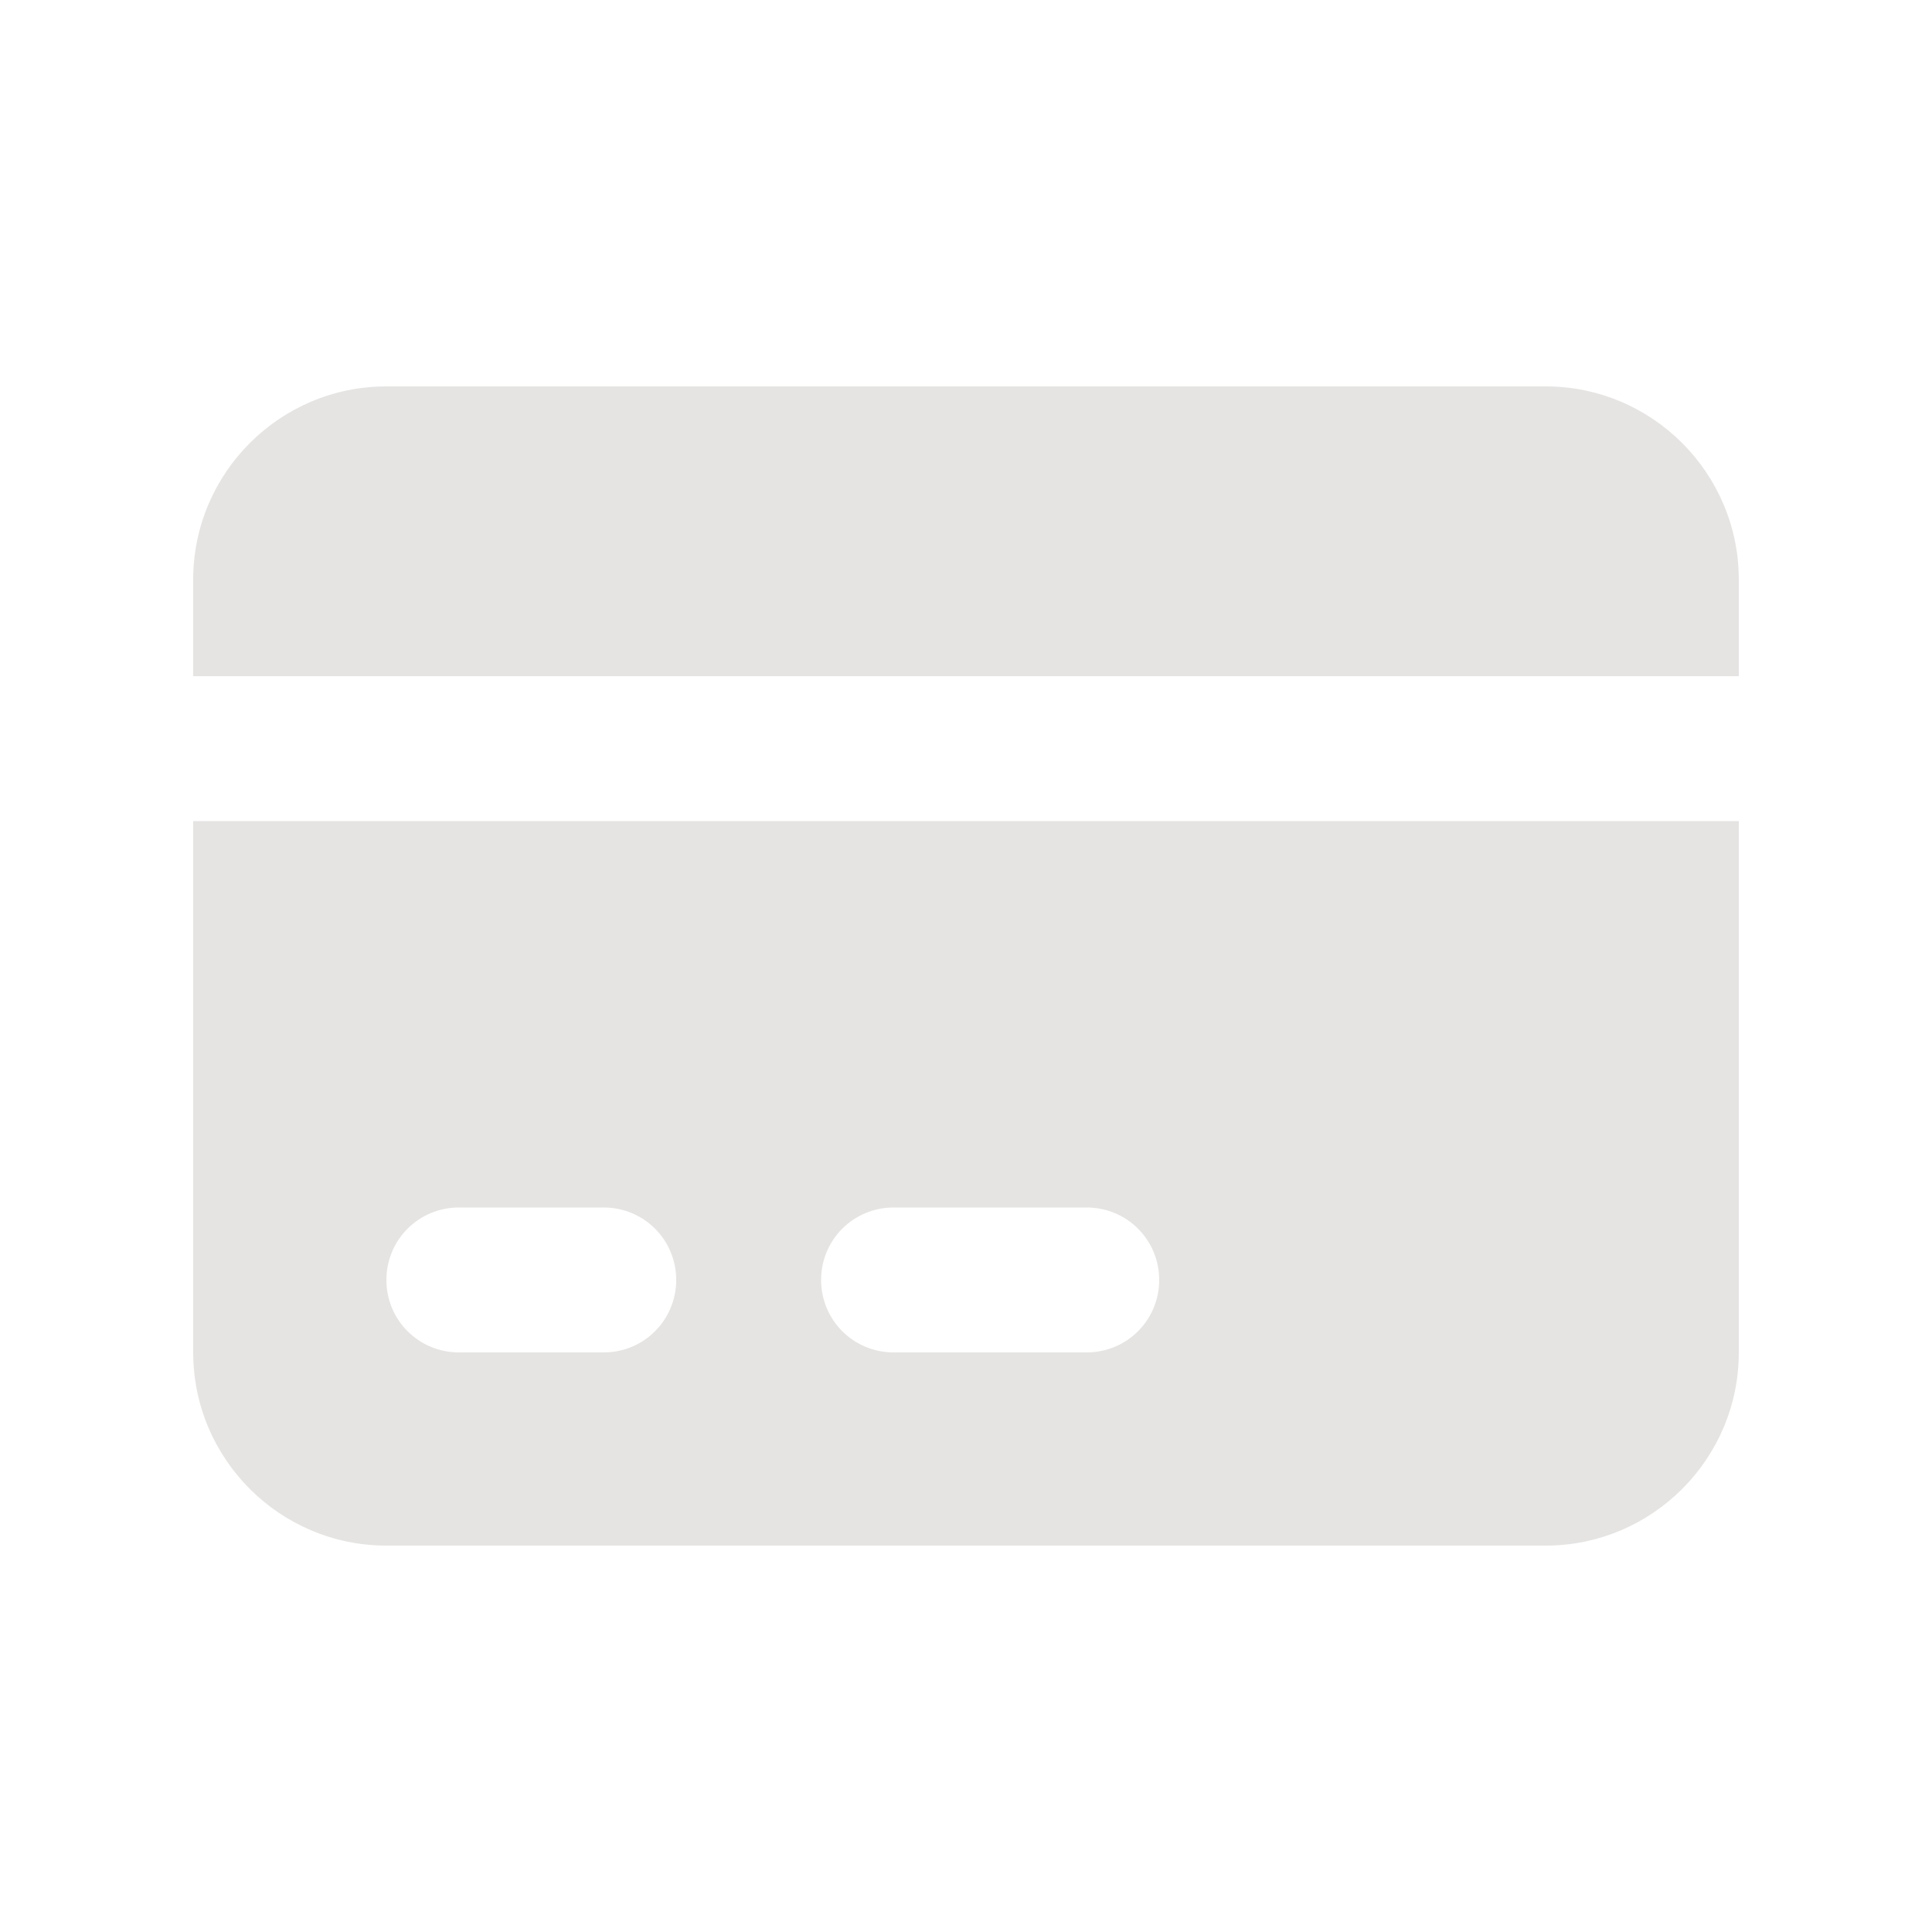
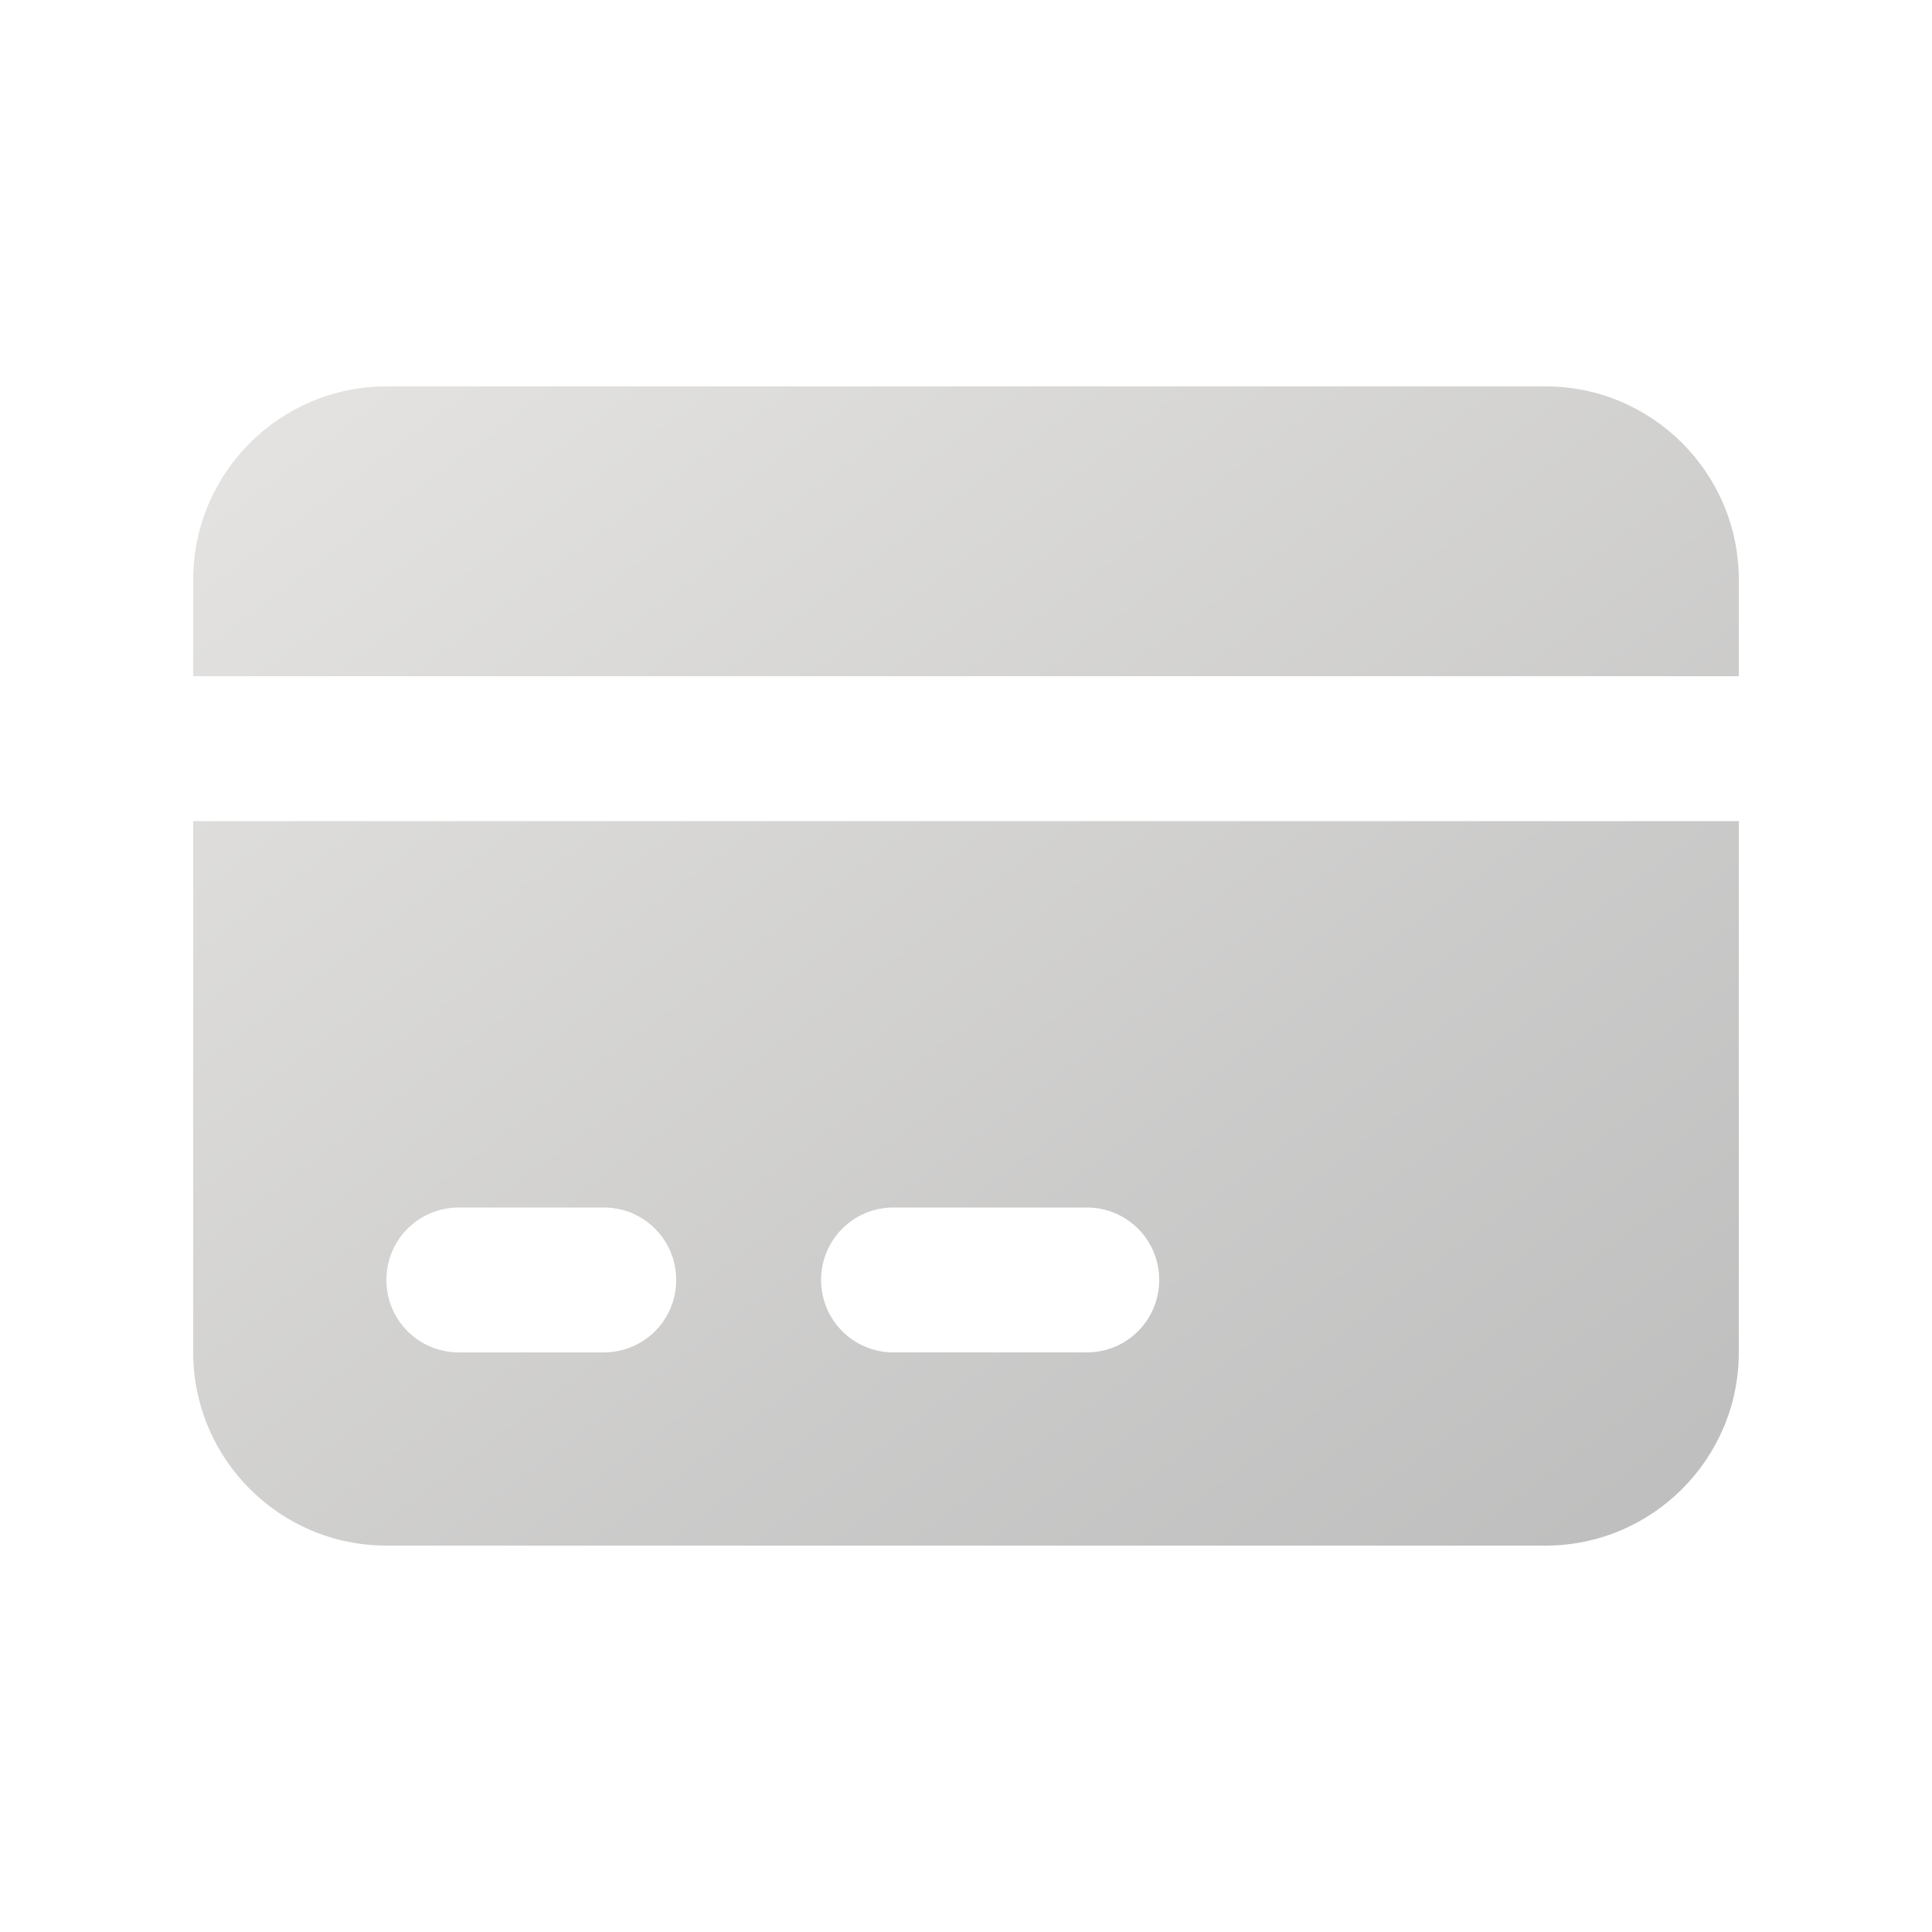
- <svg xmlns="http://www.w3.org/2000/svg" viewBox="0 0 640 640" fill="#e5e4e2">
-   <path d="M64 192L64 224L576 224L576 192C576 156.7 547.3 128 512 128L128 128C92.7 128 64 156.7 64 192zM64 272L64 448C64 483.3 92.7 512 128 512L512 512C547.3 512 576 483.3 576 448L576 272L64 272zM128 424C128 410.7 138.7 400 152 400L200 400C213.3 400 224 410.7 224 424C224 437.3 213.3 448 200 448L152 448C138.7 448 128 437.3 128 424zM272 424C272 410.7 282.7 400 296 400L360 400C373.3 400 384 410.7 384 424C384 437.3 373.3 448 360 448L296 448C282.7 448 272 437.3 272 424z" />
+ <svg xmlns="http://www.w3.org/2000/svg" viewBox="0 0 640 640">
+   <defs>
+     <linearGradient id="level25Gradient" x1="0%" y1="0%" x2="100%" y2="100%">
+       <stop offset="0%" stop-color="#e5e4e2" />
+       <stop offset="100%" stop-color="#bdbdbd" />
+     </linearGradient>
+   </defs>
+   <path fill="url(#level25Gradient)" fill-rule="evenodd" d="M64 192L64 224L576 224L576 192C576 156.7 547.3 128 512 128L128 128C92.7 128 64 156.7 64 192zM64 272L64 448C64 483.3 92.7 512 128 512L512 512C547.3 512 576 483.3 576 448L576 272L64 272zM128 424C128 410.7 138.7 400 152 400L200 400C213.3 400 224 410.7 224 424C224 437.3 213.3 448 200 448L152 448C138.7 448 128 437.3 128 424zM272 424C272 410.7 282.7 400 296 400L360 400C373.3 400 384 410.7 384 424C384 437.3 373.3 448 360 448L296 448C282.7 448 272 437.3 272 424z" />
</svg>
